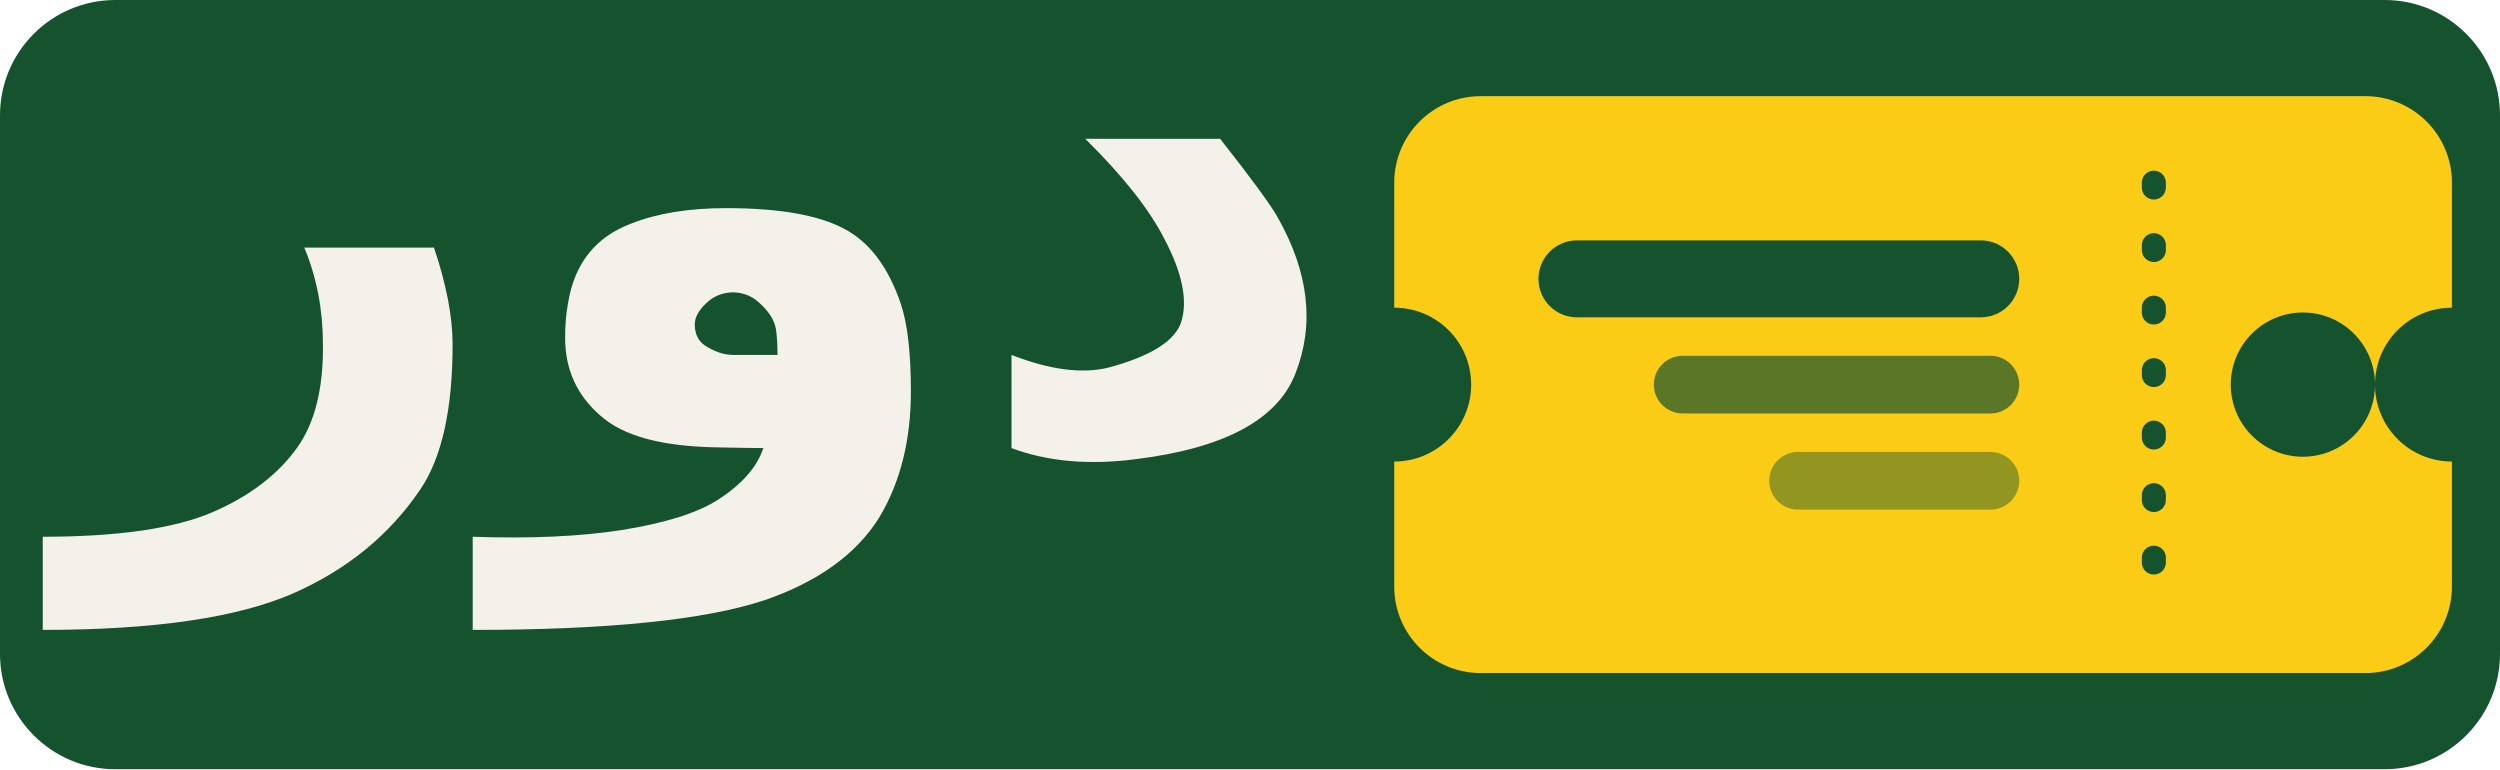
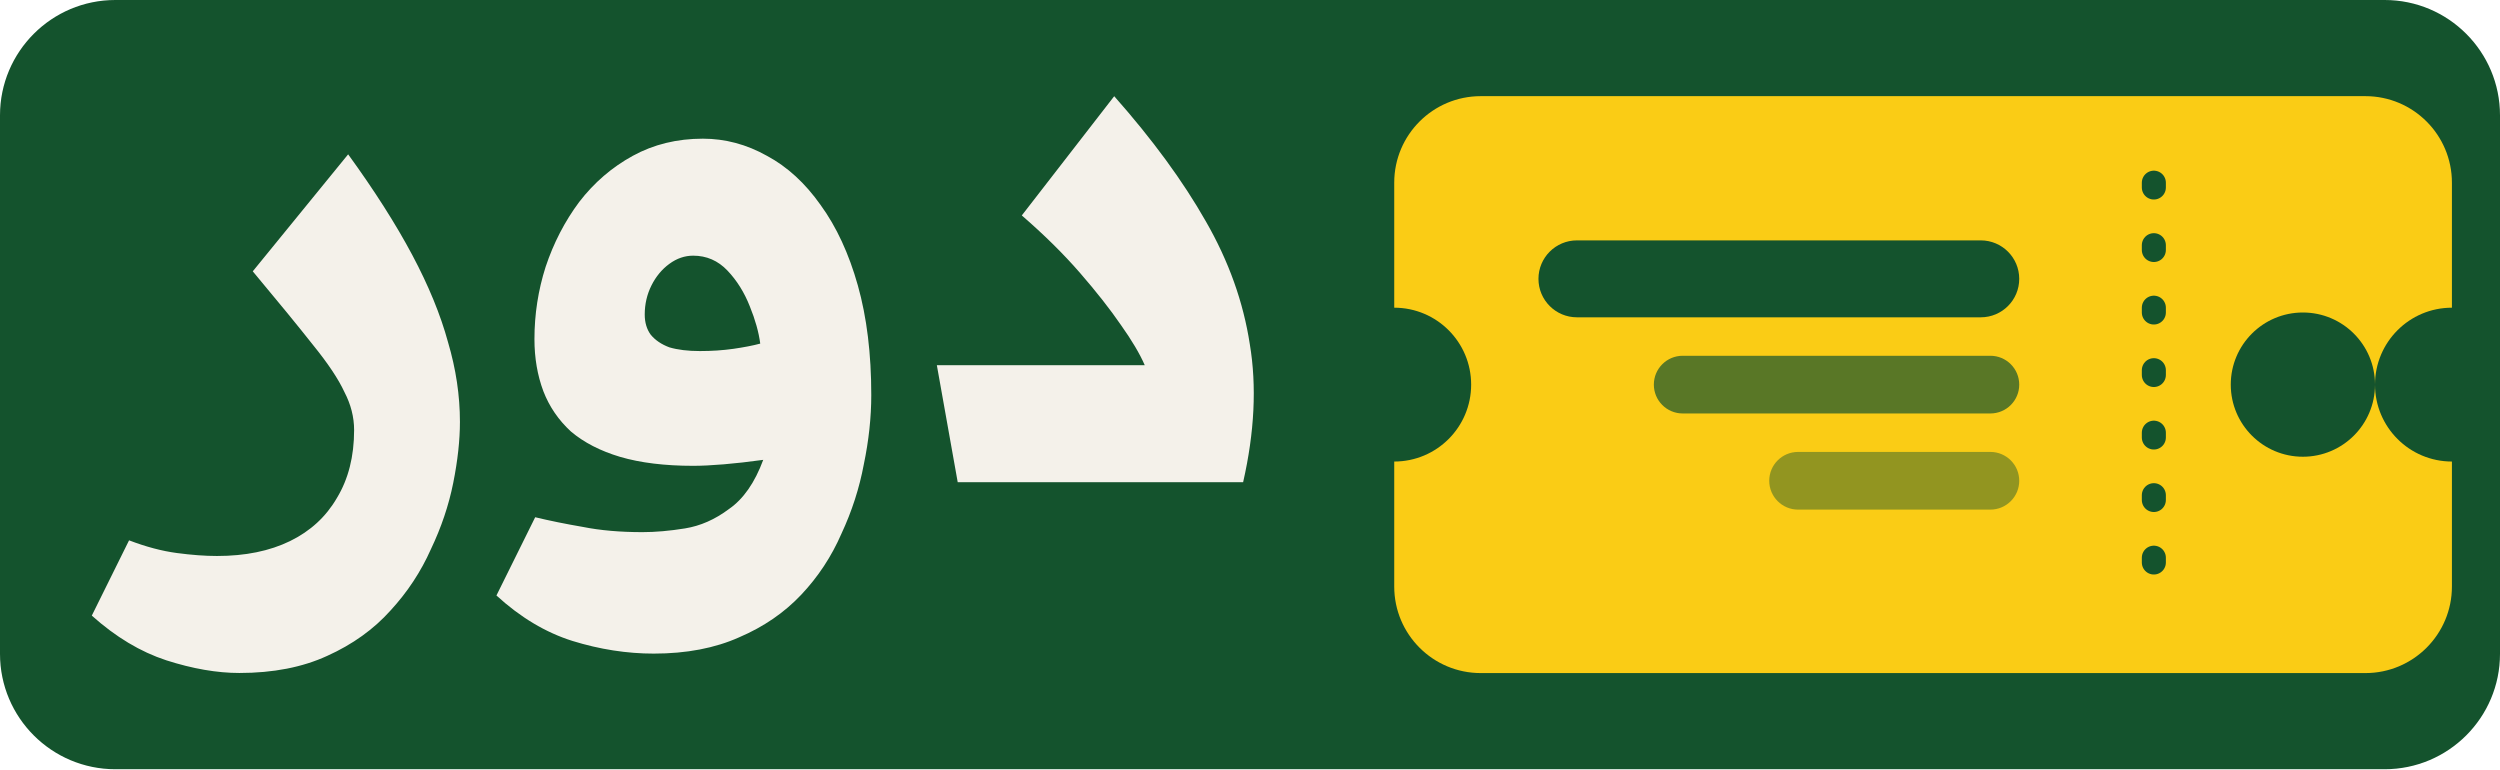
<svg xmlns="http://www.w3.org/2000/svg" viewBox="0 0 520 160" role="img" aria-label="دور">
  <rect width="520" height="160" rx="24" fill="#14532d" />
-   <path fill="#f4f1ea" transform="translate(15.4 93.2) scale(1.55)" d="M29.9 0Q33.5 -5 33.4 -13.9Q33.4 -20.9 30.9 -26.9Q30.9 -26.9 48.3 -26.9Q50.8 -19.5 50.8 -13.9Q50.8 -0.9 46.5 5.5Q40.3 14.7 29.4 19.5Q18.2 24.4 -4.2 24.4Q-4.2 24.4 -4.2 11.9Q10.9 11.9 18.6 8.6Q26 5.4 29.9 0ZM112.3 -7.6Q112.3 2.3 108 9.4Q103.4 16.7 92.7 20.4Q80.7 24.4 53.5 24.4V11.9Q65.1 12.3 73.5 11Q82.2 9.6 86.3 7Q91.2 3.9 92.5 0Q90.9 0 86.1 -0.1Q75.2 -0.3 70.7 -4.3Q65.9 -8.4 65.9 -14.8Q65.9 -17.4 66.3 -19.5Q67.6 -27.4 74.7 -30.1Q80 -32.2 87.5 -32.2Q98.2 -32.2 103.4 -29.4Q108.5 -26.7 111 -19.2Q112.3 -15.2 112.3 -7.6ZM94.2 -15.9Q93.9 -17.9 91.6 -19.8Q90.2 -20.9 88.3 -20.9Q86.2 -20.8 84.8 -19.4Q83.3 -18 83.3 -16.6Q83.3 -14.4 85.1 -13.5Q86.8 -12.5 88.5 -12.5H94.4Q94.4 -14.5 94.2 -15.9ZM138.8 -10.8Q147.4 -13.1 148.6 -17Q149.9 -21.3 146.3 -28.1Q143.3 -34 135.7 -41.5Q135.7 -41.5 153.8 -41.5Q160.1 -33.5 161.5 -31Q167.8 -19.9 163.9 -10Q160.3 -0.7 142.4 1.5Q133 2.7 125.8 0Q125.8 0 125.8 -12.5Q133.5 -9.5 138.8 -10.8Z" />
+   <path fill="#f4f1ea" transform="translate(33.2 100.3) scale(1.55)" d="M10.7 25.6Q6.2 25.6 0.9 23.9Q-4.3 22.2 -9.1 17.9L-4.1 7.8Q-0.7 9.1 2.3 9.5Q5.3 9.9 7.7 9.9Q13.4 9.9 17.5 7.9Q21.6 5.9 23.8 2.1Q26.1 -1.7 26.1 -7.0Q26.1 -9.6 24.8 -12.1Q23.6 -14.7 20.6 -18.4Q17.6 -22.2 12.5 -28.3L25.3 -44.0Q30.6 -36.7 33.9 -30.5Q37.2 -24.3 38.7 -18.8Q40.3 -13.4 40.3 -8.1Q40.3 -4.4 39.4 0.1Q38.5 4.6 36.4 9.0Q34.4 13.5 31.0 17.2Q27.6 21.0 22.5 23.3Q17.5 25.6 10.7 25.6ZM72.9 -46.1Q77.4 -46.1 81.5 -43.8Q85.6 -41.6 88.7 -37.2Q91.9 -32.8 93.7 -26.4Q95.5 -20.0 95.5 -11.7Q95.5 -7.2 94.5 -2.4Q93.6 2.4 91.5 6.9Q89.5 11.5 86.1 15.1Q82.7 18.7 77.8 20.8Q72.9 23.0 66.3 23.0Q60.9 23.0 55.4 21.3Q50.0 19.6 45.2 15.2L50.4 4.7Q53.3 5.4 56.8 6.0Q60.3 6.7 64.8 6.7Q67.4 6.7 70.5 6.2Q73.6 5.7 76.4 3.6Q79.3 1.6 81.0 -3.0Q78.1 -2.6 75.7 -2.4Q73.3 -2.2 71.6 -2.2Q65.9 -2.2 61.8 -3.4Q57.8 -4.6 55.2 -6.8Q52.7 -9.1 51.5 -12.2Q50.3 -15.4 50.3 -19.2Q50.3 -24.2 51.8 -28.9Q53.4 -33.7 56.3 -37.6Q59.3 -41.5 63.5 -43.8Q67.7 -46.1 72.9 -46.1ZM65.1 -22.5Q65.1 -20.9 65.9 -19.8Q66.8 -18.7 68.4 -18.1Q70.1 -17.6 72.5 -17.6Q74.9 -17.6 77.0 -17.9Q79.1 -18.2 80.6 -18.6Q80.3 -20.9 79.2 -23.6Q78.1 -26.4 76.2 -28.4Q74.3 -30.4 71.6 -30.4Q69.9 -30.4 68.4 -29.3Q66.9 -28.2 66.0 -26.4Q65.1 -24.6 65.1 -22.5ZM107.1 0.0 104.3 -15.7H132.2Q131.2 -18.0 129.0 -21.1Q126.8 -24.3 123.5 -28.1Q120.2 -31.9 115.7 -35.8L128.1 -51.8Q135.8 -43.1 140.4 -35.0Q145.0 -27.0 146.3 -18.5Q147.7 -10.1 145.4 0.0Z" />
  <g transform="translate(280 0)">
    <path fill="#facc15" d="M28 20H212A18 18 0 0 1 230 38V64.0A16 16 0 0 0 230 96.0V122A18 18 0 0 1 212 140H28A18 18 0 0 1 10 122V96.0A16 16 0 0 0 10 64.0V38A18 18 0 0 1 28 20Z" />
    <path stroke="#14532d" stroke-width="5" stroke-linecap="round" stroke-dasharray="1 12" d="M168 38V122" />
    <circle cx="199" cy="80" r="15" fill="#14532d" />
    <g fill="#14532d">
      <rect x="40" y="50" width="100" height="16" rx="8" />
      <rect x="64" y="74" width="76" height="12" rx="6" opacity=".7" />
      <rect x="88" y="94" width="52" height="12" rx="6" opacity=".45" />
    </g>
  </g>
</svg>
